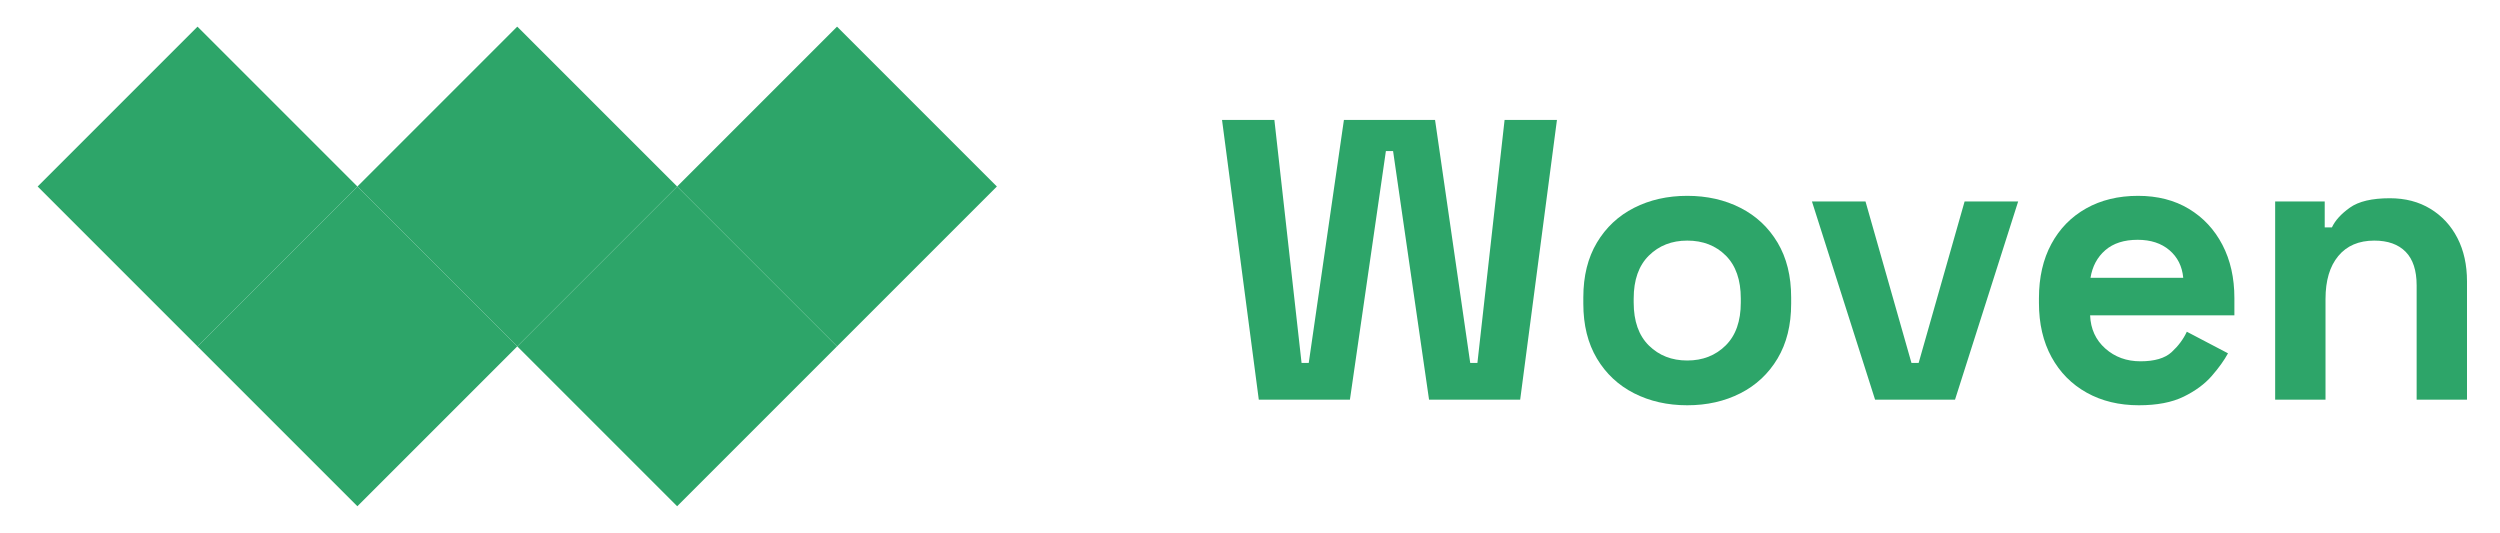
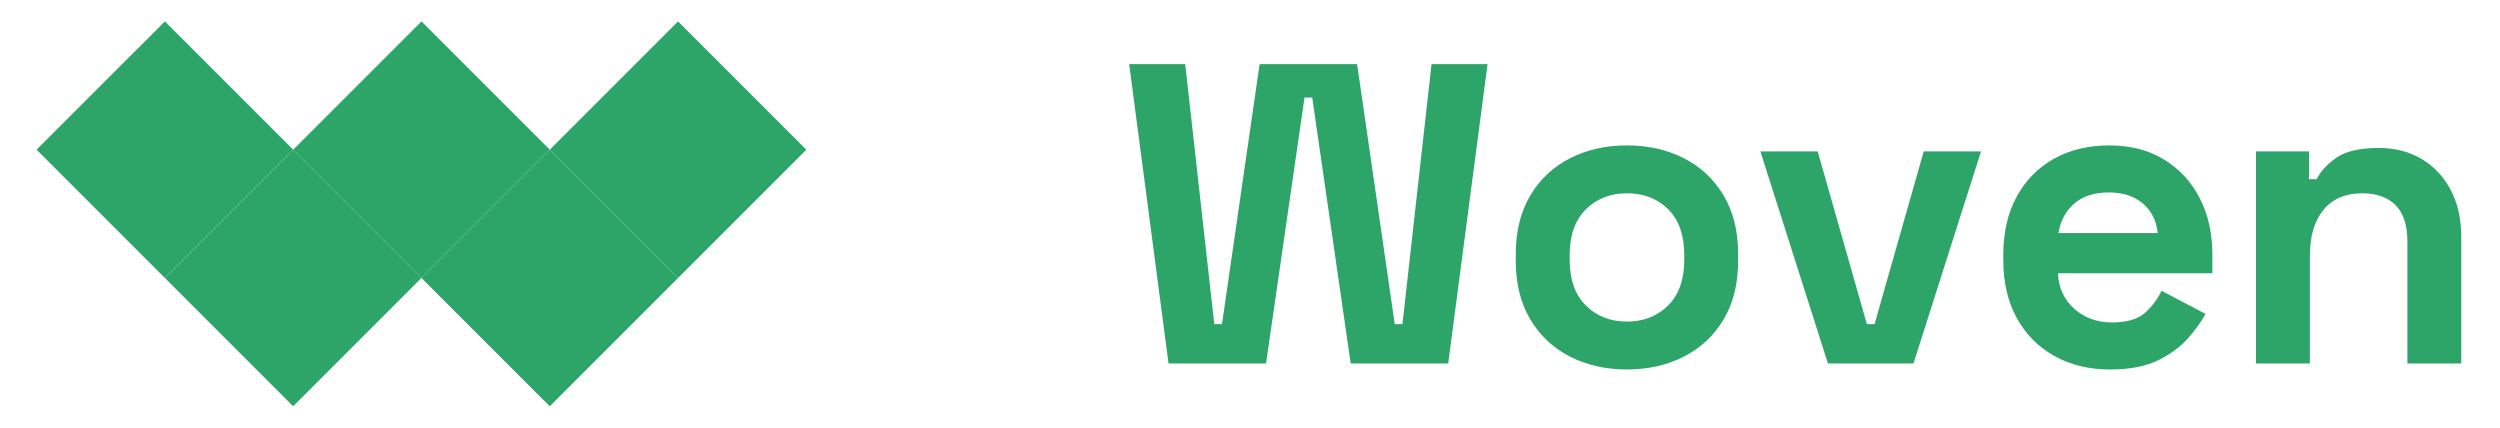
- <svg xmlns="http://www.w3.org/2000/svg" viewBox="0 0 186 40" width="380" height="81" role="img" aria-label="Woven">
+ <svg xmlns="http://www.w3.org/2000/svg" viewBox="0 0 231 40" width="380" height="65" role="img" aria-label="Woven">
  <g fill="#2da569">
    <path d="M14 2L26 14L14 26L2 14Z" />
    <path d="M38 2L50 14L38 26L26 14Z" />
    <path d="M62 2L74 14L62 26L50 14Z" />
    <path d="M26 14L38 26L26 38L14 26Z" />
    <path d="M50 14L62 26L50 38L38 26Z" />
  </g>
-   <g fill="#2da569" transform="translate(90,30)">
-     <g transform="translate(0.00,0) scale(0.03,-0.03)">
+   <g fill="#2da569" transform="translate(103,34)">
+     <g transform="translate(0.00,0) scale(0.04,-0.04)">
      <path d="M122 0 30 700H161L229 92H247L335 700H563L651 92H669L737 700H868L776 0H548L458 622H440L350 0Z" />
    </g>
-     <g transform="translate(26.64,0) scale(0.03,-0.03)">
+     <g transform="translate(35.52,0) scale(0.04,-0.04)">
      <path d="M306 -14Q232 -14 173.0 16.0Q114 46 80.0 103.0Q46 160 46 240V256Q46 336 80.0 393.0Q114 450 173.0 480.0Q232 510 306 510Q380 510 439.0 480.0Q498 450 532.0 393.0Q566 336 566 256V240Q566 160 532.0 103.0Q498 46 439.0 16.0Q380 -14 306 -14ZM306 98Q364 98 402.0 135.5Q440 173 440 243V253Q440 323 402.5 360.5Q365 398 306 398Q248 398 210.0 360.5Q172 323 172 253V243Q172 173 210.0 135.5Q248 98 306 98Z" />
    </g>
-     <g transform="translate(44.70,0) scale(0.03,-0.03)">
+     <g transform="translate(59.60,0) scale(0.04,-0.04)">
      <path d="M174 0 16 496H150L265 92H283L398 496H532L374 0Z" />
    </g>
-     <g transform="translate(60.84,0) scale(0.03,-0.03)">
+     <g transform="translate(81.12,0) scale(0.04,-0.04)">
      <path d="M296 -14Q222 -14 165.5 17.5Q109 49 77.5 106.5Q46 164 46 242V254Q46 332 77.0 389.5Q108 447 164.0 478.5Q220 510 294 510Q367 510 421.0 477.5Q475 445 505.0 387.5Q535 330 535 254V211H174Q176 160 212.0 128.0Q248 96 300 96Q353 96 378.0 119.0Q403 142 416 170L519 116Q505 90 478.5 59.5Q452 29 408.0 7.5Q364 -14 296 -14ZM175 305H407Q403 348 372.5 374.0Q342 400 293 400Q242 400 212.0 374.0Q182 348 175 305Z" />
    </g>
-     <g transform="translate(77.85,0) scale(0.03,-0.03)">
+     <g transform="translate(103.80,0) scale(0.04,-0.04)">
      <path d="M70 0V496H194V431H212Q224 457 257.0 480.5Q290 504 357 504Q415 504 458.5 477.5Q502 451 526.0 404.5Q550 358 550 296V0H424V286Q424 342 396.5 370.0Q369 398 318 398Q260 398 228.0 359.5Q196 321 196 252V0Z" />
    </g>
  </g>
</svg>
